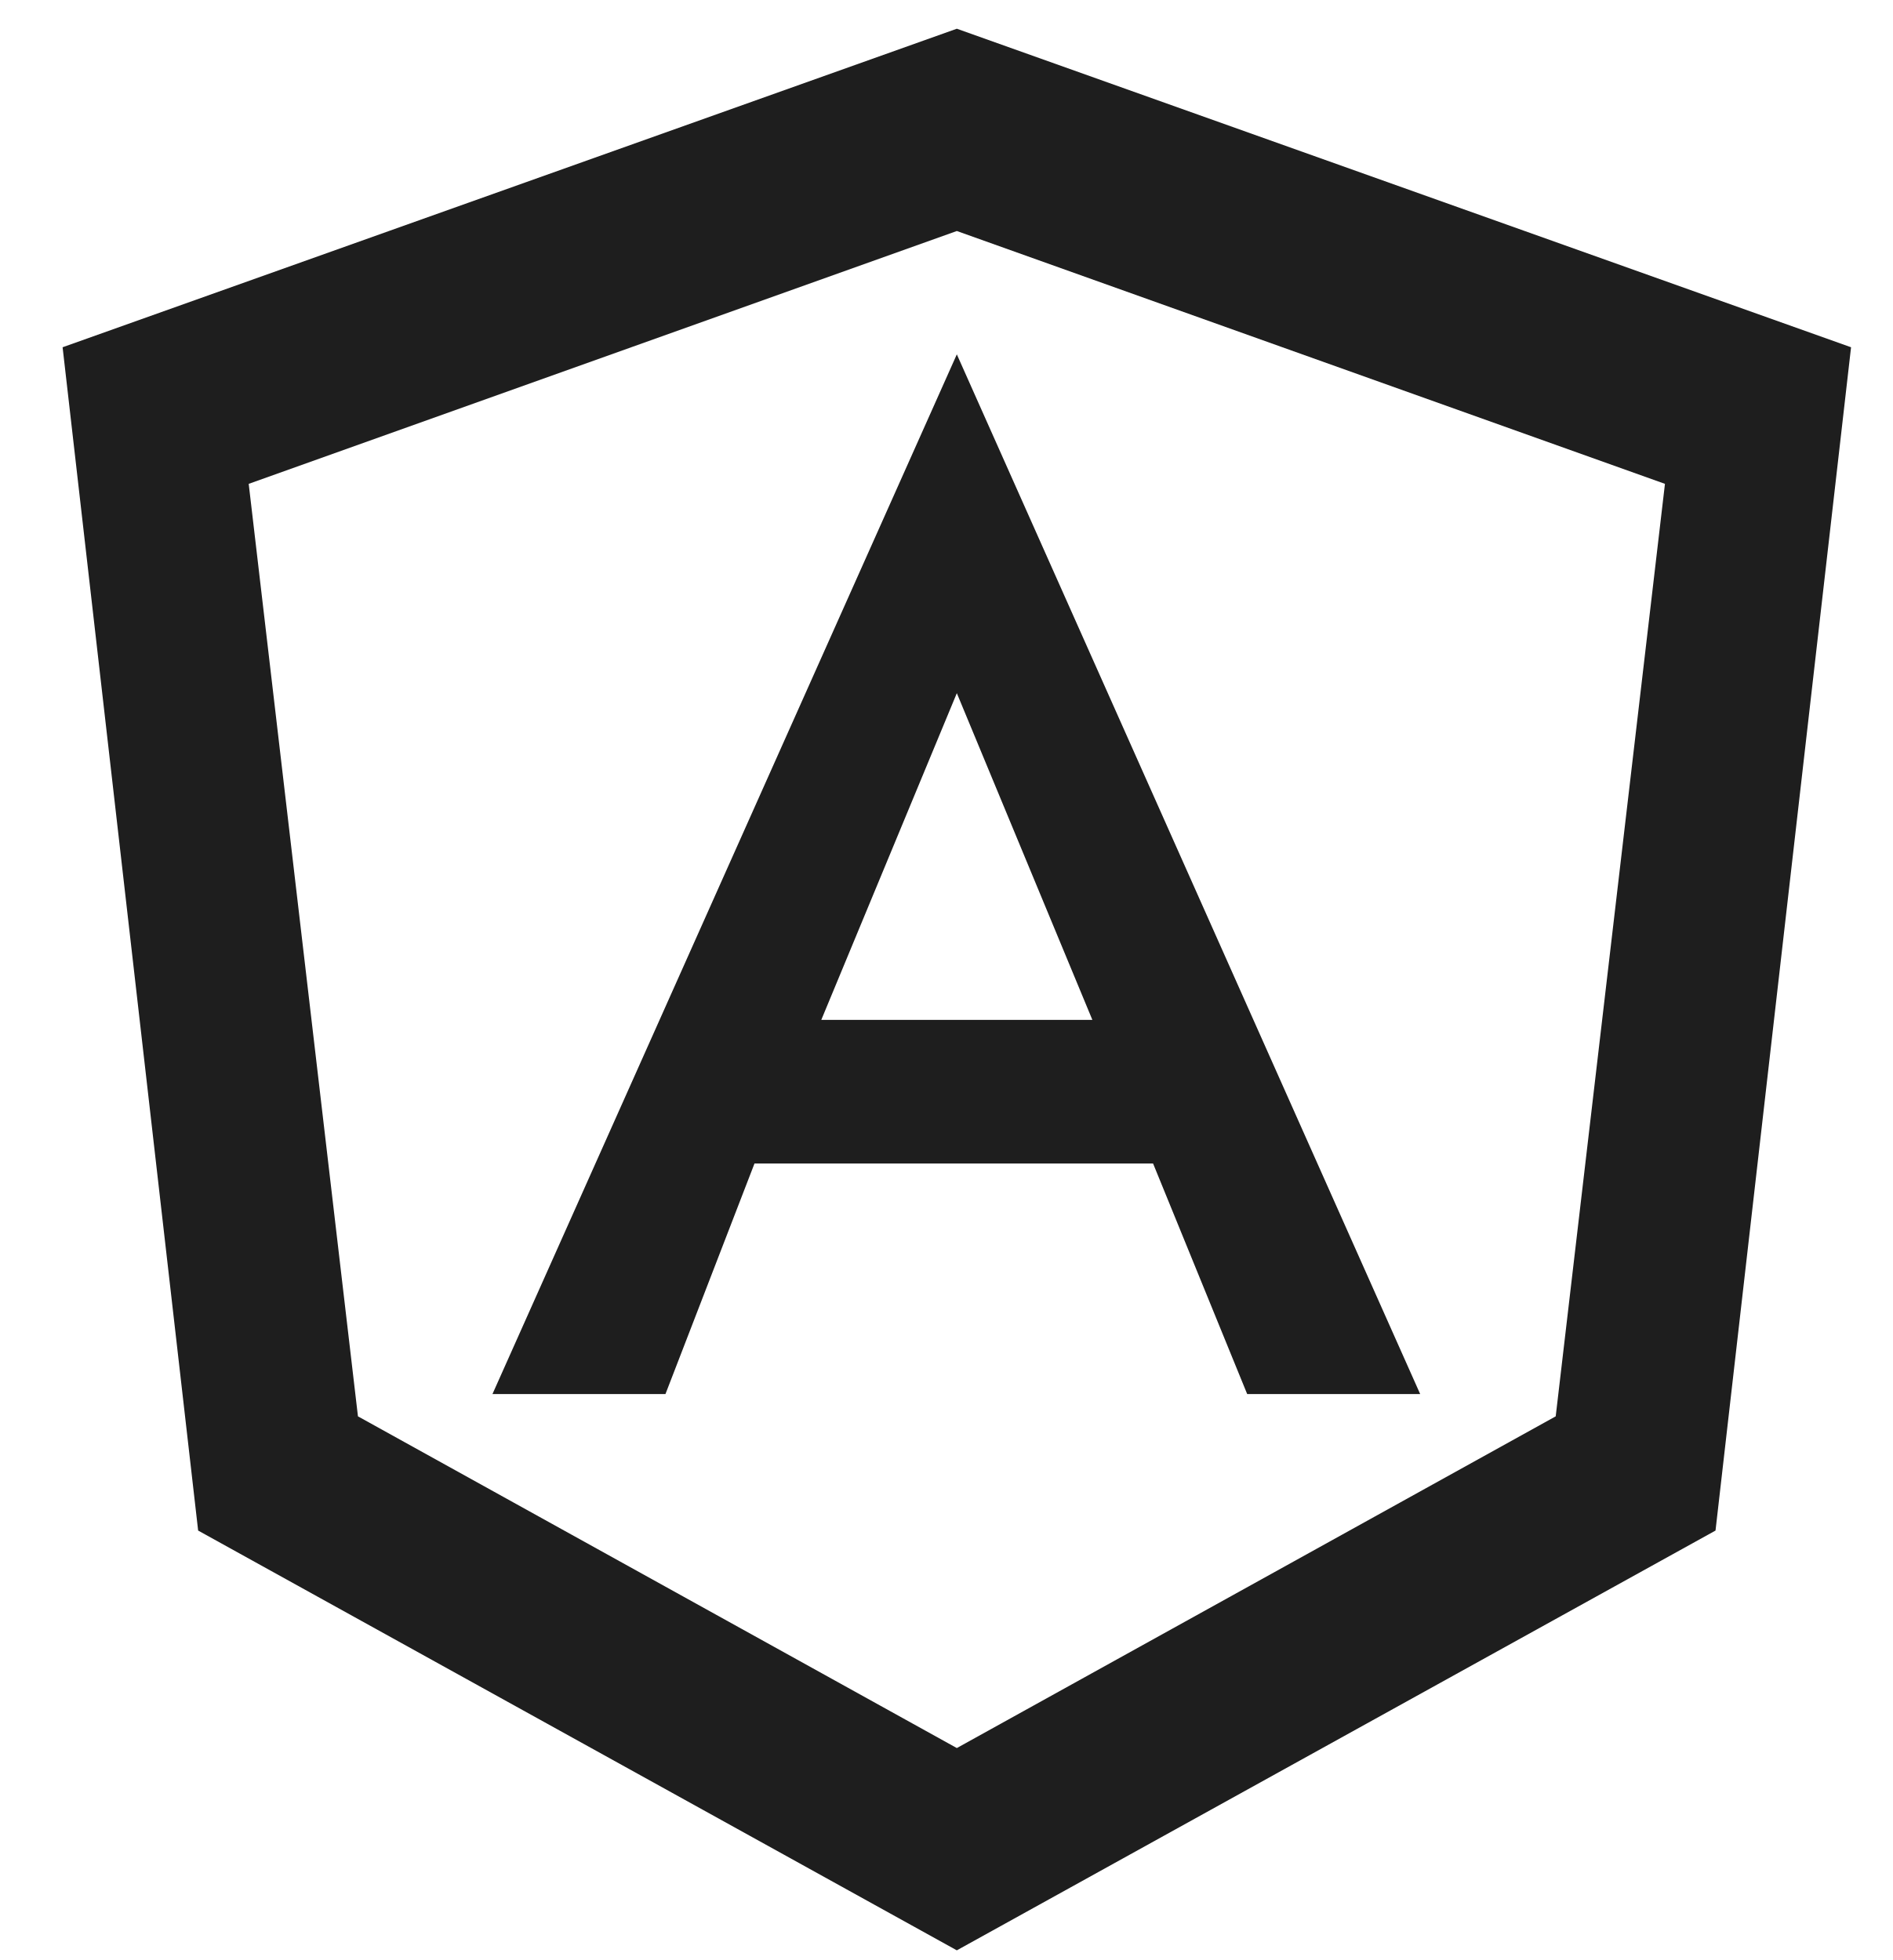
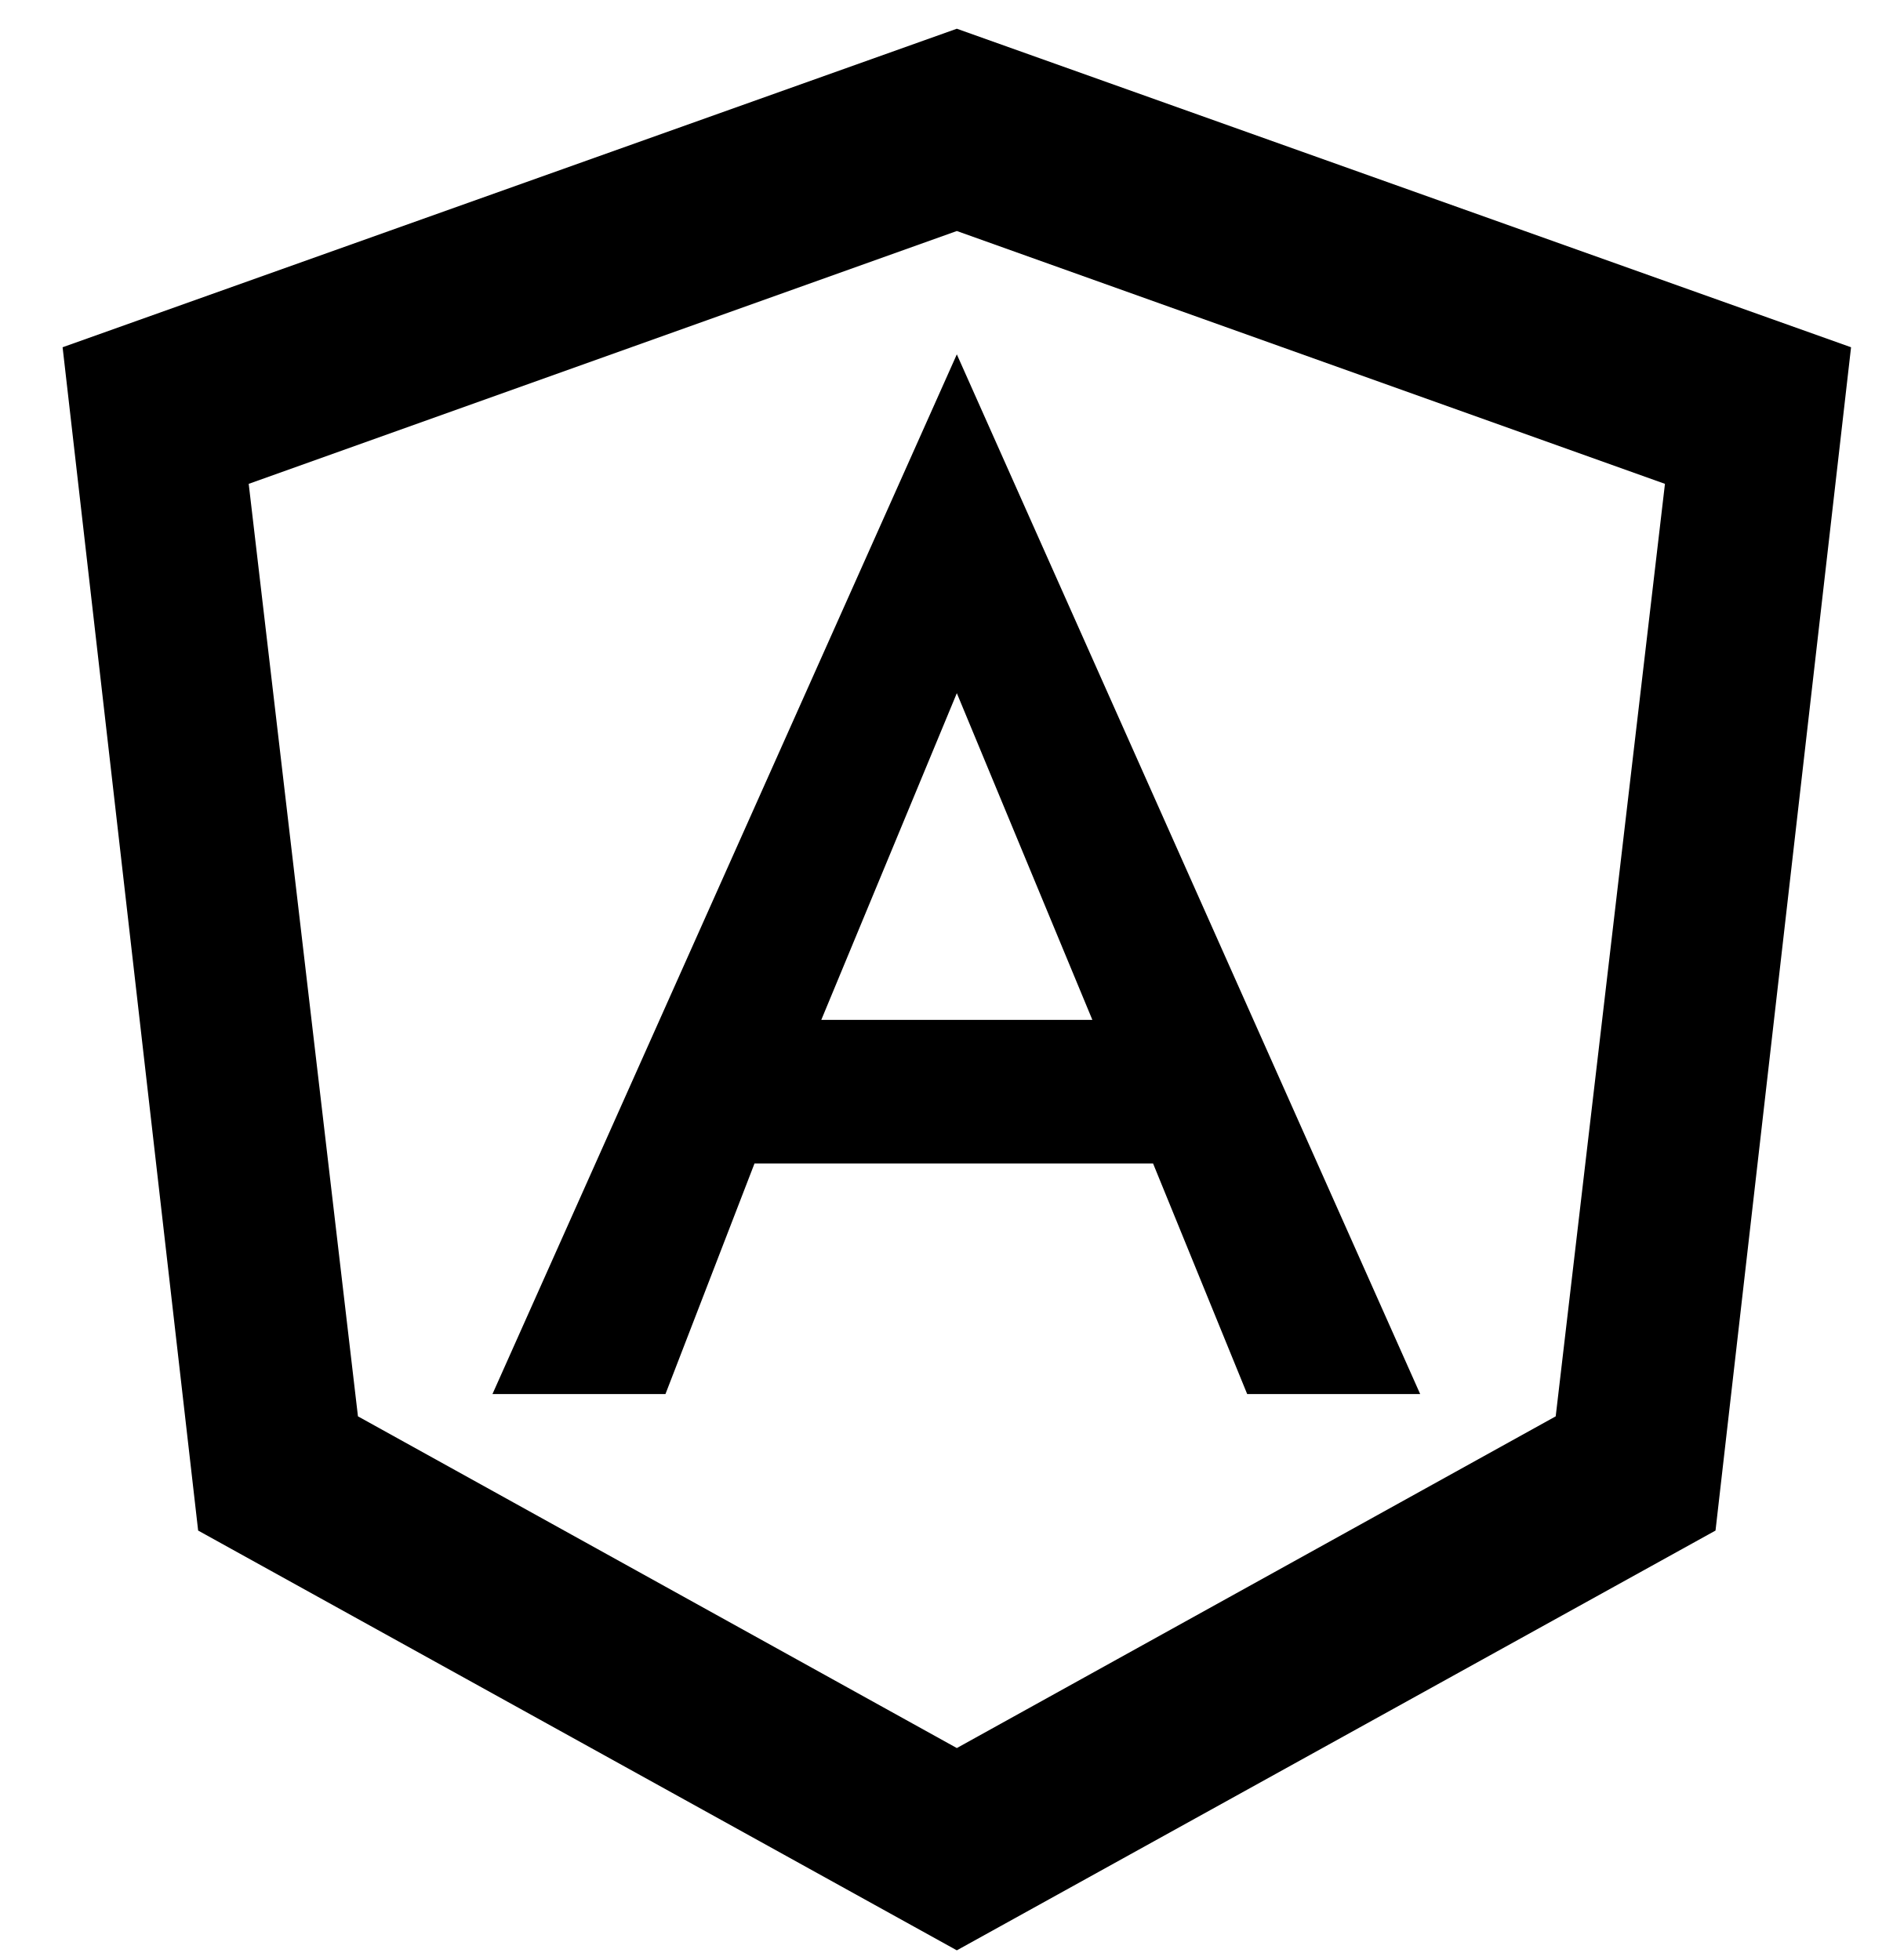
- <svg xmlns="http://www.w3.org/2000/svg" width="28" height="29" viewBox="0 0 28 29" fill="none">
-   <path d="M14.154 0.425L27.382 5.138L25.377 22.646L14.154 28.857L2.931 22.646L0.926 5.138L14.154 0.425ZM14.154 3.418L3.679 7.159L5.295 20.956L14.154 25.864L23.013 20.956L24.629 7.159L14.154 3.418ZM14.154 5.243L21.008 20.626H18.449L17.057 17.215H11.161L9.844 20.626H7.285L14.154 5.243ZM16.159 15.09L14.154 10.256L12.149 15.09H16.159Z" fill="#1E1E1E" />
+ <svg xmlns="http://www.w3.org/2000/svg" width="28" height="29" viewBox="0 0 28 29">
+   <path d="M14.154 0.425L27.382 5.138L25.377 22.646L14.154 28.857L2.931 22.646L0.926 5.138L14.154 0.425ZM14.154 3.418L3.679 7.159L5.295 20.956L14.154 25.864L23.013 20.956L24.629 7.159L14.154 3.418ZM14.154 5.243L21.008 20.626H18.449L17.057 17.215H11.161L9.844 20.626H7.285L14.154 5.243ZM16.159 15.09L14.154 10.256L12.149 15.09H16.159Z" fill="currentColor" />
</svg>
